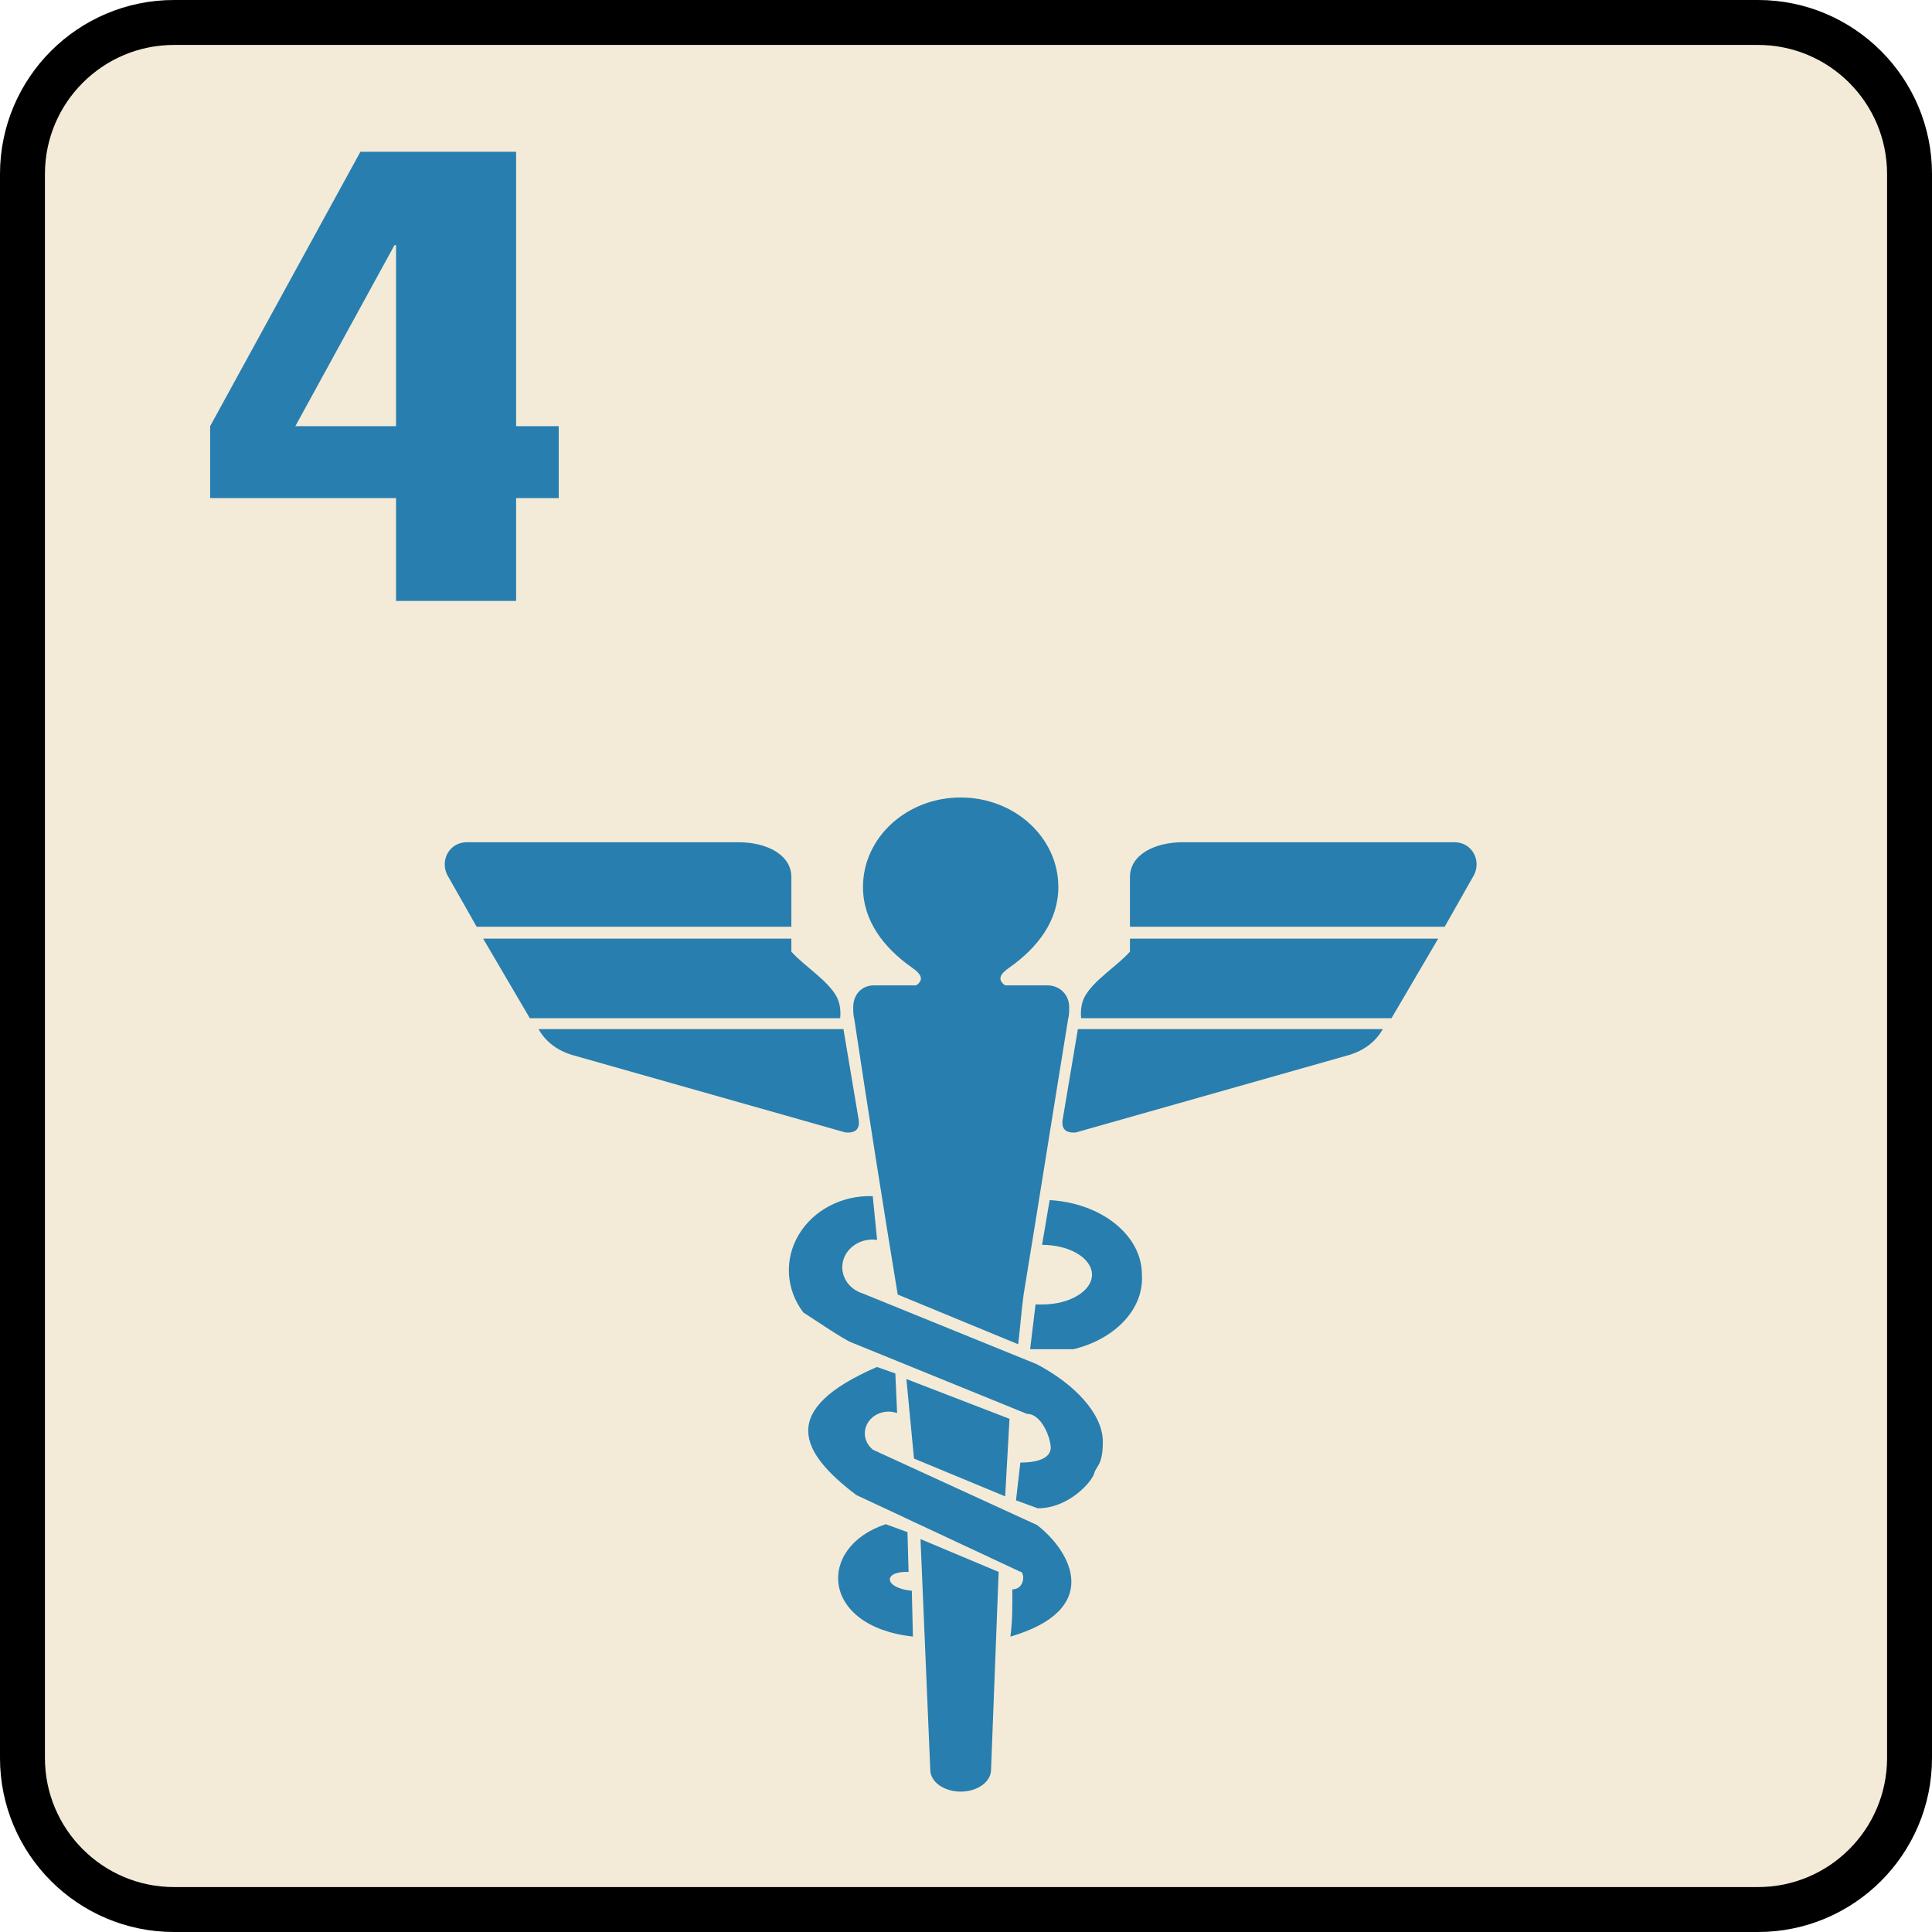
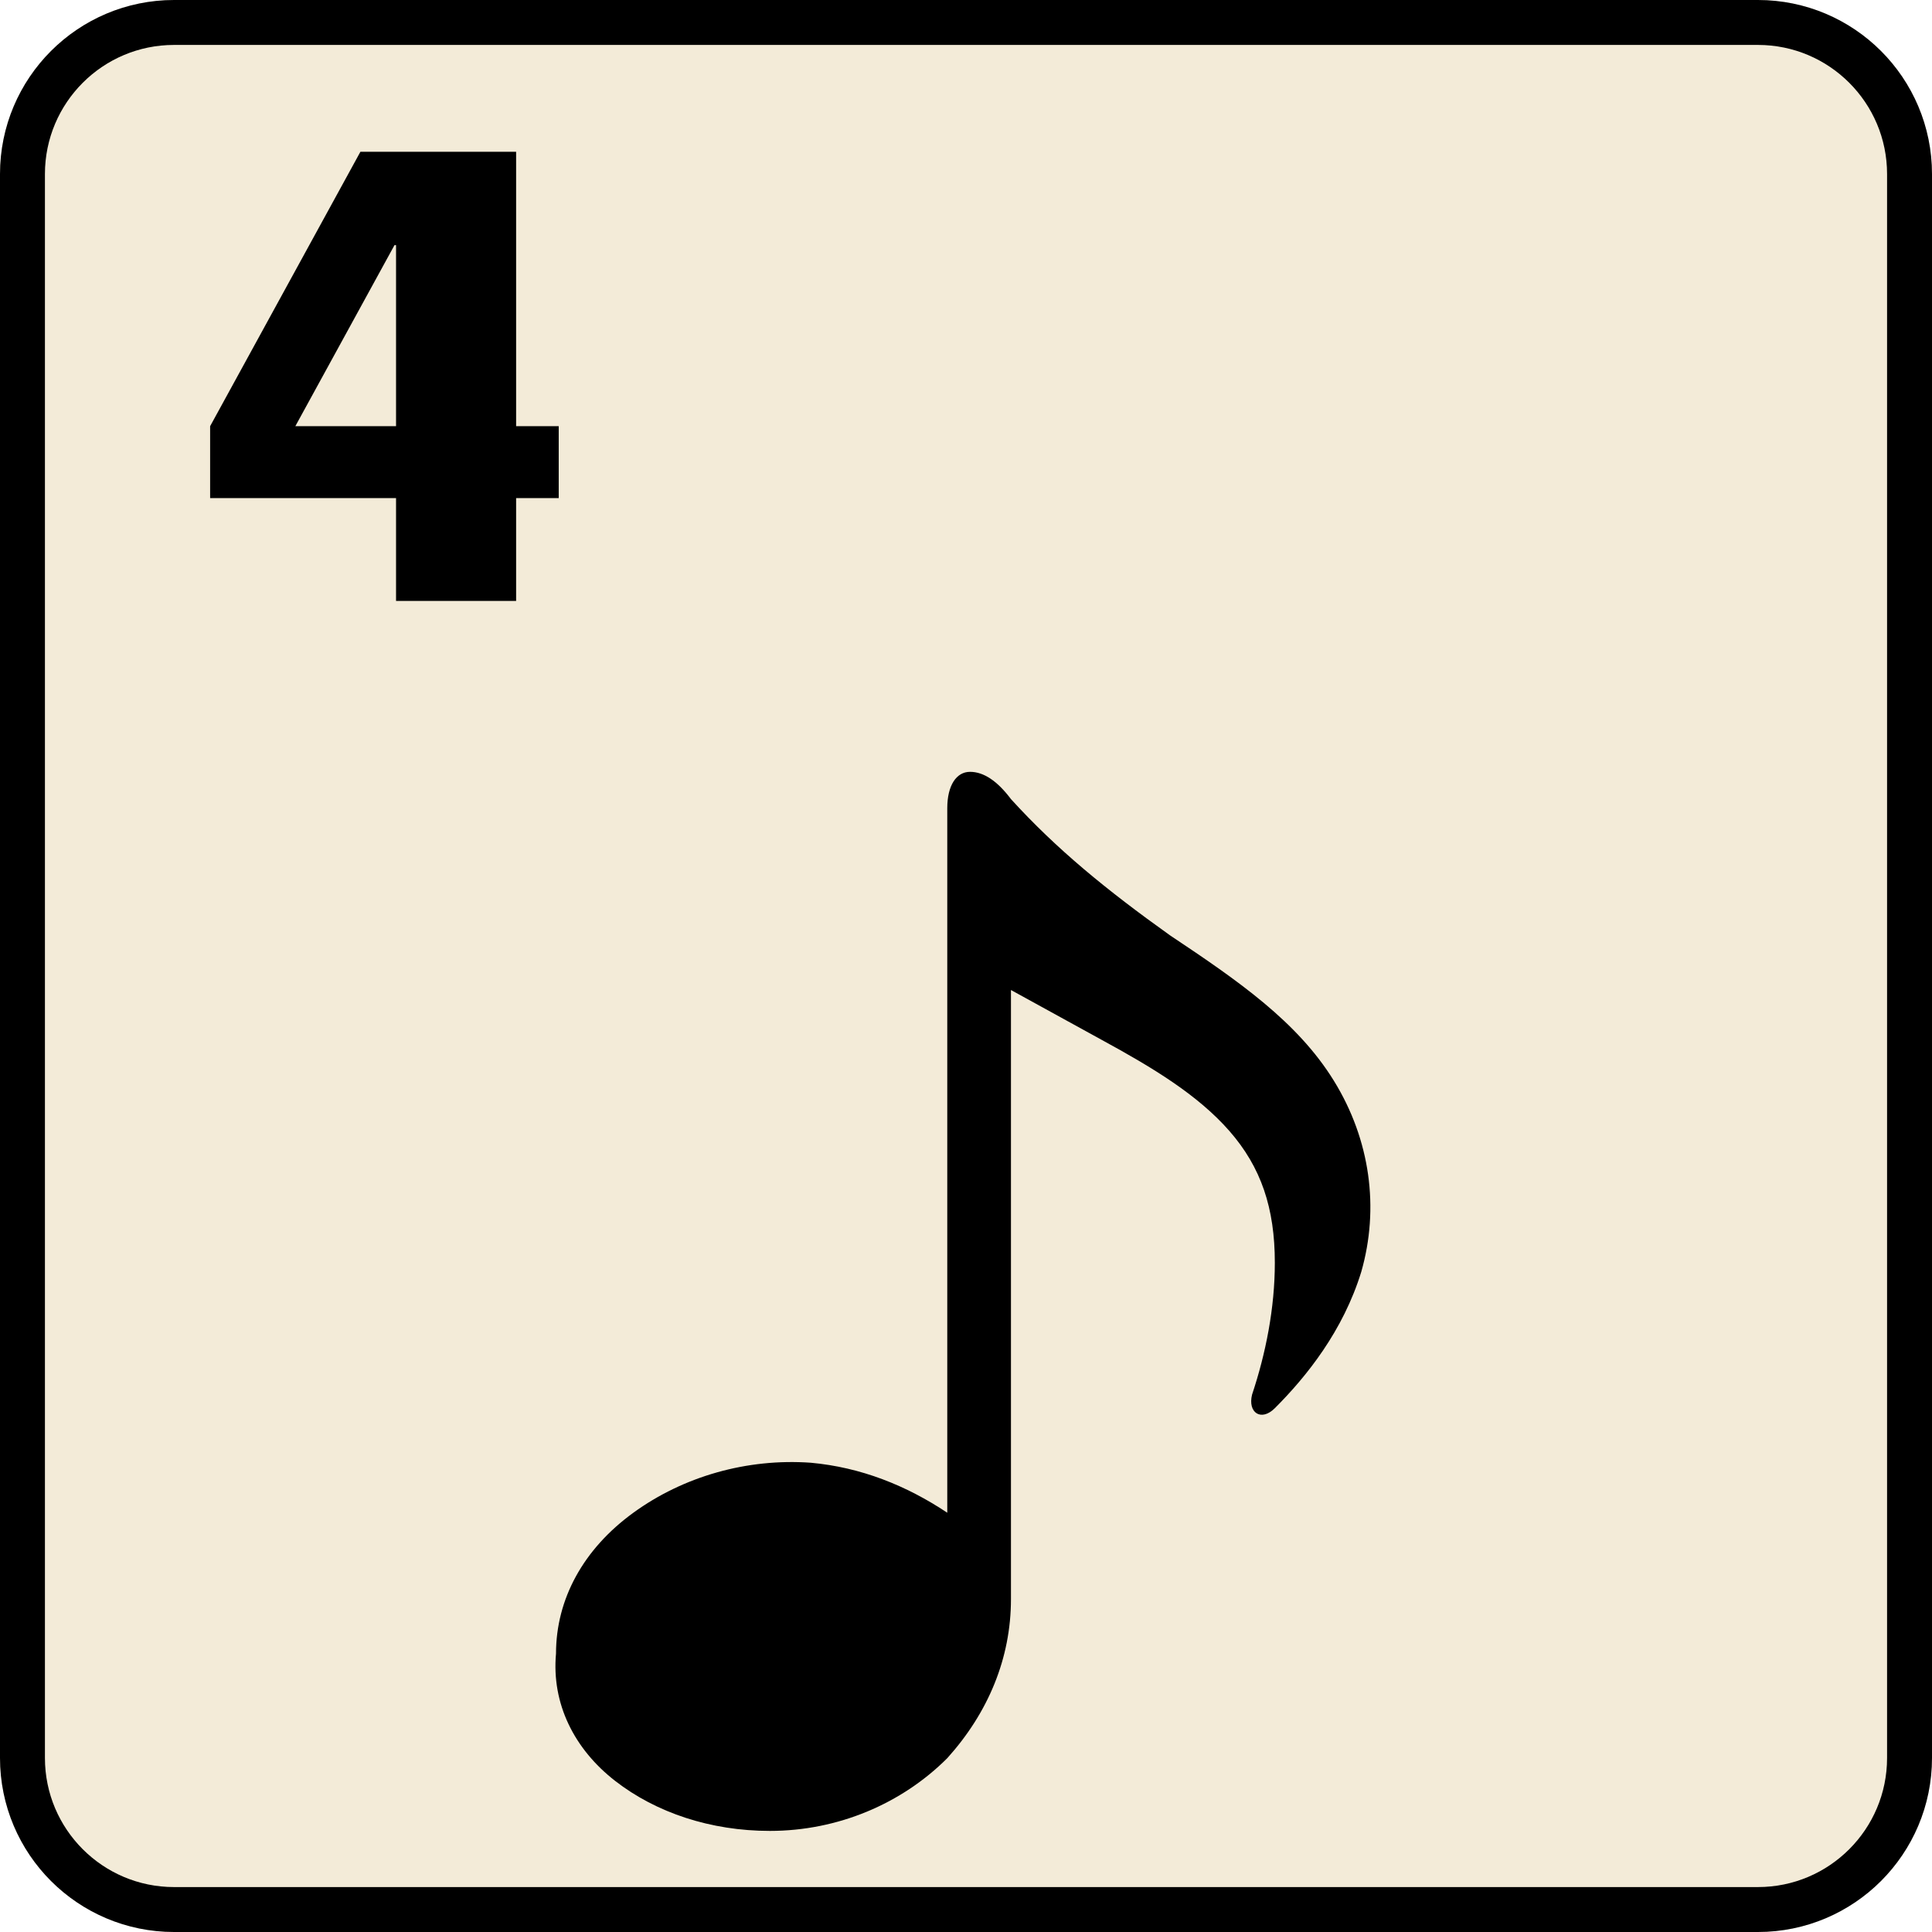
<svg xmlns="http://www.w3.org/2000/svg" viewBox="0 0 344 344" width="344" height="344" role="img" aria-label="EMH numbered die face 4">
  <defs>
    </defs>
  <g>
    <rect x="0" y="0" width="344" height="344" fill="#F3EBD8" rx="31" />
-     <g transform="translate(49.33808 108.8259) scale(0.708185 0.707407)">
-       <g transform="translate(172 172) scale(0.9267442) translate(-172 -172)">
-         <g fill="#287EAE">
-           <g id="caduceus-vector" transform="translate(32 37) scale(0.2944269 0.27)" fill="#287EAE">
-             <g id="symmetrical-wings">
-               <path fill="#287EAE" d="M 20 45 L 270 45 C 297 45 319 58 319 80 L 319 130 L 29 130 L 2 78 C -5 63 4 45 20 45 Z" />
-               <path fill="#287EAE" d="M 35 142 L 319 142 L 319 155 C 330 169 353 184 361 201 Q 365 210 364 222 L 78 222 Z" />
-               <path fill="#287EAE" d="M 86 233 L 367 233 L 381 324 Q 383 338 369 337 L 117 259 Q 96 252 86 233 Z" />
-               <g transform="translate(950 0) scale(-1 1)">
-                 <path fill="#287EAE" d="M 20 45 L 270 45 C 297 45 319 58 319 80 L 319 130 L 29 130 L 2 78 C -5 63 4 45 20 45 Z" />
-                 <path fill="#287EAE" d="M 35 142 L 319 142 L 319 155 C 330 169 353 184 361 201 Q 365 210 364 222 L 78 222 Z" />
-                 <path fill="#287EAE" d="M 86 233 L 367 233 L 381 324 Q 383 338 369 337 L 117 259 Q 96 252 86 233 Z" />
-               </g>
-             </g>
-             <path fill="#287EAE" d="     M 475 0     A 90 90 0 0 0 385 90     C 385 124, 404 151, 430 171     C 438 177, 442 183, 434 189     L 395 189     C 384 189, 376 198, 376 211     C 376 215, 376 219, 377 223     C 389 310, 404 414, 417 500     L 528 550     C 530 532, 531 516, 533 500     C 546 414, 561 310, 574 223     C 575 219, 575 215, 575 211     C 575 198, 566 189, 555 189     L 516 189     C 508 183, 512 177, 520 171     C 546 151, 565 124, 565 90     A 90 90 0 0 0 475 0     Z" />
-             <path fill="#287EAE" d="     M 557 405     A 92 75 0 0 1 642 480     A 92 75 0 0 1 579 555     L 539 555     L 544 510     L 550 510     A 46 30 0 0 0 550 450     L 557 405     Z" />
-             <path fill="#287EAE" d="     M 406 731     L 426 739     L 427 779     C 403.5 778, 403.5 795, 430 798     L 431 844     C 346 834, 342 754, 406 731     Z" />
-             <path fill="#287EAE" d="     M 438 746     L 510 779     L 503 978     A 28 22 0 0 1 447 978     Z" />
-             <path fill="#287EAE" transform="translate(67 232) scale(0.85)" d="     M 562.9 588.1     C 600.4 620, 634 688, 533.9 720.1     C 536.4 700, 536 681, 536 664.2     C 550 664.2, 550 643, 544 643     L 366.8 552.5     C 305.5 501.7, 281.8 451.8, 389.3 401     L 409.2 408.7     L 411.1 455.6     A 25.7 25.7 0 0 0 385 499     L 562.9 588.1     Z" />
-             <path fill="#287EAE" d="     M 425 585     L 520 625     L 516 703     L 432 665     Z" />
-             <path fill="#287EAE" d="     M 545 570     C 580 590, 606 620, 606 648     C 606 672, 600 672, 598 680     C 596 688, 575 715, 546 715     L 526 707     L 530 669     C 549 669, 558 663, 558 654     C 558 645, 550 620, 536 620     L 374 548     C 367 545, 340 525, 330 518     A 74.55 74.55 0 0 1 394 401     L 398 445     A 27.87 27.87 0 0 0 385 499     L 545 570     Z" />
-           </g>
-         </g>
-       </g>
+     <g transform="translate(26.09497 91.29661) scale(0.810056 0.809322)">
+       <path fill="#000000" d="       M181 57       C184 57 187 59 190 63       C200 74 211 83 225 93       C240 103 253 112 261 125       C269 138 271 153 267 167       C263 180 255 190 248 197       C245 200 242 198 243 194       C246 185 248 175 248 165       C248 153 245 144 238 136       C231 128 221 122 210 116       L190 105       L190 239       C190 252 185 264 176 274       C166 284 152 290 137 290       C124 290 112 286 103 279       C94 272 89 262 90 251       C90 239 96 228 107 220       C118 212 132 208 146 209       C157 210 167 214 176 220       L176 65       C176 60 178 57 181 57 Z" />
    </g>
-     <path d="M0.337 18.31 L27.296 18.31 L27.296 0 L44.707 0 L44.707 18.31 L50.885 18.31 L50.885 31.115 L44.707 31.115 L44.707 79.978 L22.129 79.978 L0.337 31.115 Z M27.071 63.353 L27.296 63.353 L27.296 31.115 L12.693 31.115 Z" transform="matrix(1.227923 0 0 -1 37 107)" fill="#287EAE" />
+     <path d="M0.337 18.31 L27.296 18.31 L27.296 0 L44.707 0 L44.707 18.31 L50.885 18.31 L50.885 31.115 L44.707 31.115 L44.707 79.978 L22.129 79.978 L0.337 31.115 Z M27.071 63.353 L27.296 63.353 L27.296 31.115 L12.693 31.115 Z" transform="matrix(1.227923 0 0 -1 37 107)" fill="#000000" />
  </g>
  <rect x="4" y="4" width="336" height="336" rx="27" fill="none" stroke="#000000" stroke-width="8" pointer-events="none" id="approved-numbered-die-rim" />
</svg>
